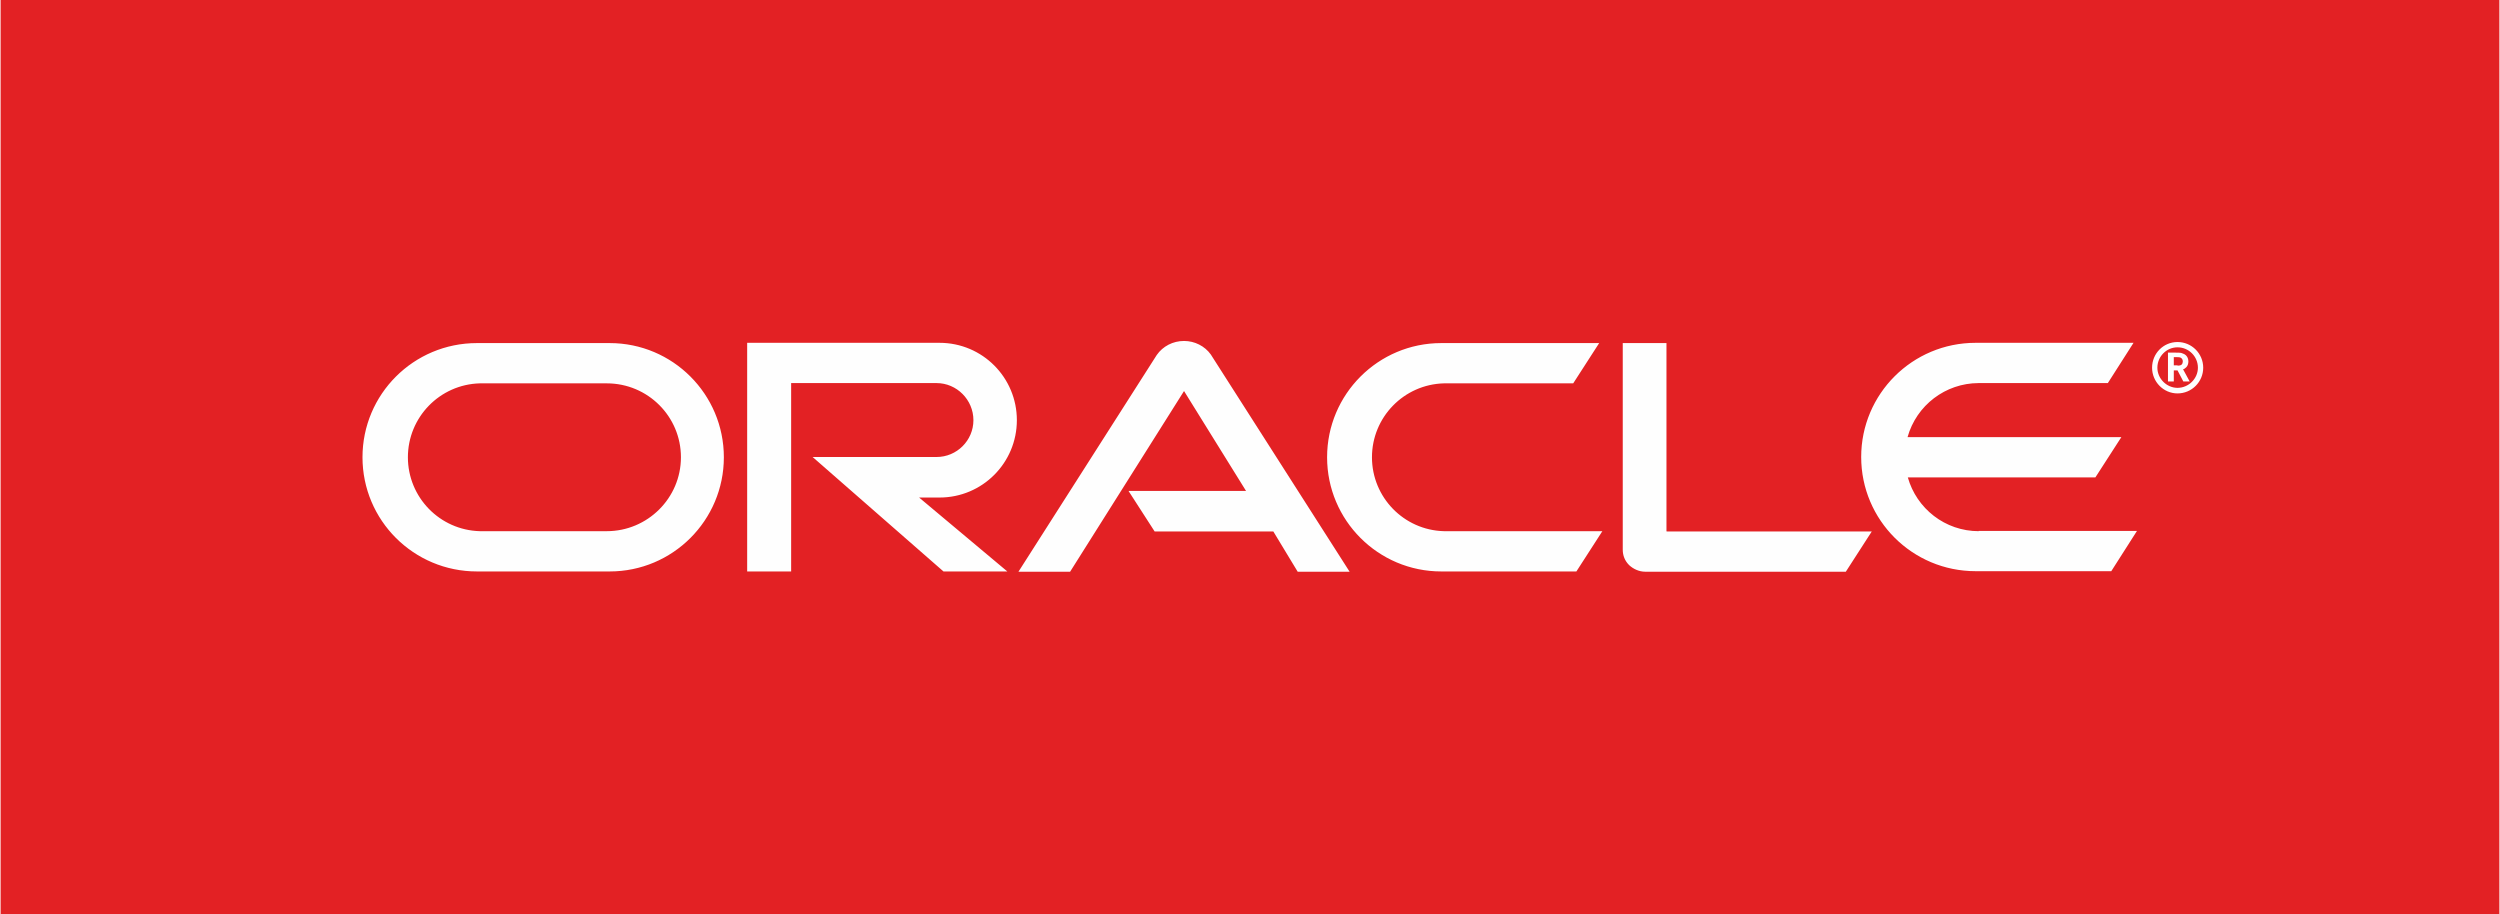
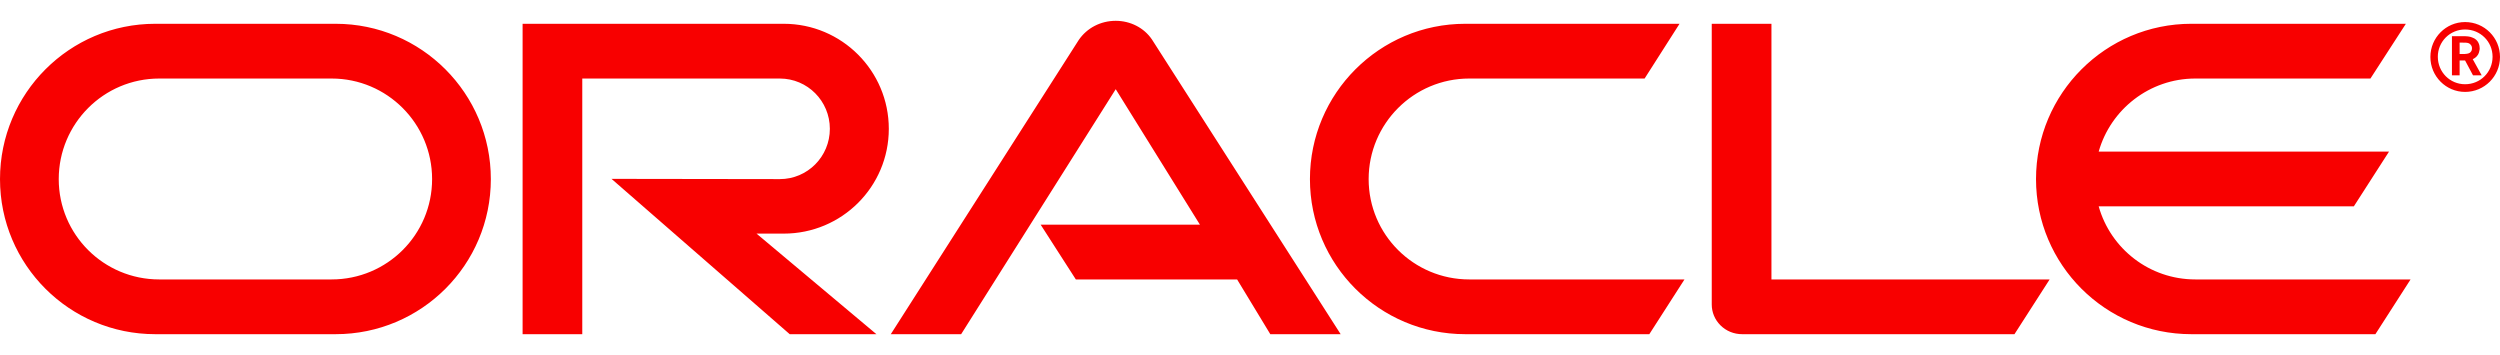
- <svg xmlns="http://www.w3.org/2000/svg" clip-rule="evenodd" fill-rule="evenodd" height="914" image-rendering="optimizeQuality" shape-rendering="geometricPrecision" text-rendering="geometricPrecision" viewBox="0 0 94.32 34.5" width="2500">
-   <g fill-rule="nonzero">
-     <path d="M0 34.5h94.32V0H0z" fill="#e32124" />
-     <path d="M82.17 13.8c.07 0 .14 0 .18-.07.01-.03.02-.06.02-.09a.16.16 0 0 0-.08-.14c-.05-.02-.1-.02-.21-.02h-.05v.31h.14zm-.09-.49c.15 0 .22 0 .28.03.2.06.22.24.22.3 0 .01 0 .05-.01.09s-.03.12-.14.19c-.02.01-.02.01-.05.02l.25.46h-.24l-.22-.42h-.14v.42h-.22v-1.09zm.09 1.54a.97.97 0 0 0 0-1.94c-.53 0-.96.43-.96.97 0 .53.43.97.96.97zm-.76-.97c0-.42.34-.77.76-.77.43 0 .77.35.77.77 0 .41-.35.76-.77.76-.41 0-.76-.35-.76-.76zm-6.74 6.17c-1.28 0-2.35-.86-2.68-2.03h7.08l.98-1.52h-8.07a2.792 2.792 0 0 1 2.68-2.04h4.88l.97-1.52h-5.96c-2.39 0-4.32 1.93-4.32 4.31s1.93 4.31 4.32 4.31h5.12l.97-1.52h-5.98zm-20.29 1.52a4.31 4.31 0 0 1 0-8.62h5.96l-.98 1.52h-4.88a2.791 2.791 0 0 0 0 5.58h5.98l-.98 1.52h-5.12zm-31.5-1.52c1.54 0 2.8-1.25 2.8-2.79s-1.25-2.79-2.8-2.79h-4.79a2.791 2.791 0 0 0 0 5.58zm-4.9 1.52c-2.39 0-4.32-1.93-4.32-4.31s1.93-4.31 4.32-4.31h5.01a4.31 4.31 0 0 1 0 8.62zm17.46-2.79c1.62 0 2.92-1.31 2.92-2.92s-1.3-2.92-2.92-2.92h-7.26v8.63h1.66v-7.11h5.49c.76 0 1.39.63 1.39 1.4s-.63 1.39-1.39 1.39h-4.68l4.94 4.32H38l-3.33-2.79h.75zm27.44 1.27v-7.1h-1.65v7.8c0 .22.08.42.24.58.16.15.38.25.61.25h7.57l.98-1.52h-7.74zm-20.3-1.52h4.43l-2.34-3.77-4.3 6.82h-1.95l5.22-8.18c.23-.33.61-.53 1.03-.53.4 0 .78.19 1.01.51l5.24 8.2h-1.96l-.92-1.52h-4.48l-.98-1.52z" fill="#fefefe" />
-   </g>
+ <svg xmlns="http://www.w3.org/2000/svg" height="355" viewBox="12.405 7.085 638.036 79.976" width="2500">
+   <path d="m277.997 59.117h40.652l-21.495-34.583-39.451 62.527h-17.955l47.985-75.108c2.087-3.035 5.564-4.868 9.42-4.868 3.73 0 7.208 1.77 9.231 4.741l48.176 75.235h-17.955l-8.472-13.972h-41.158zm186.506 13.972v-65.246h-15.236v71.631c0 1.96.759 3.857 2.213 5.311s3.414 2.276 5.563 2.276h69.482l8.977-13.972zm-252.067-11.696c14.794 0 26.806-11.95 26.806-26.743 0-14.794-12.012-26.807-26.806-26.807h-66.656v79.218h15.23v-65.246h50.414c7.081 0 12.771 5.754 12.771 12.835 0 7.08-5.69 12.834-12.771 12.834l-42.953-.063 45.482 39.64h22.128l-30.6-25.668zm-160.416 25.667c-21.868 0-39.615-17.702-39.615-39.577s17.747-39.64 39.615-39.64h46.045c21.875 0 39.609 17.765 39.609 39.64s-17.733 39.577-39.608 39.577zm45.02-13.972c14.17 0 25.644-11.443 25.644-25.605s-11.474-25.668-25.642-25.668h-44.003c-14.162 0-25.643 11.507-25.643 25.669s11.481 25.605 25.643 25.605zm289.32 13.972c-21.876 0-39.64-17.702-39.64-39.577s17.764-39.64 39.64-39.64h54.687l-8.915 13.971h-44.761c-14.162 0-25.668 11.507-25.668 25.669s11.506 25.605 25.668 25.605h54.94l-8.977 13.972zm186.316-13.972c-11.696 0-21.622-7.84-24.657-18.65h65.12l8.977-13.973h-74.096c3.035-10.748 12.96-18.65 24.657-18.65h44.698l9.041-13.973h-54.75c-21.876 0-39.64 17.766-39.64 39.64 0 21.876 17.764 39.578 39.64 39.578h46.974l8.977-13.972zm61.896-56.836a6.934 6.934 0 0 1 6.954-6.955c3.92 0 7.018 3.098 7.018 6.955 0 3.92-3.098 7.018-7.018 7.018-3.857 0-6.954-3.098-6.954-7.018zm6.954 8.977c4.931 0 8.915-3.983 8.915-8.914s-3.984-8.914-8.915-8.914c-4.868 0-8.85 3.983-8.85 8.914s3.982 8.914 8.85 8.914zm-.822-14.225c1.391 0 1.96.064 2.593.316 1.77.57 1.96 2.15 1.96 2.782 0 .127 0 .443-.127.822-.063.38-.316 1.138-1.201 1.707-.127.063-.19.127-.443.253l2.276 4.11h-2.213l-2.023-3.794h-1.39v3.794h-1.96v-9.99zm.696 4.552c.632-.063 1.264-.063 1.643-.632.19-.253.254-.506.254-.885 0-.506-.317-.948-.76-1.201-.442-.19-.884-.19-1.833-.19h-.568v2.908z" fill="#f80000" />
</svg>
